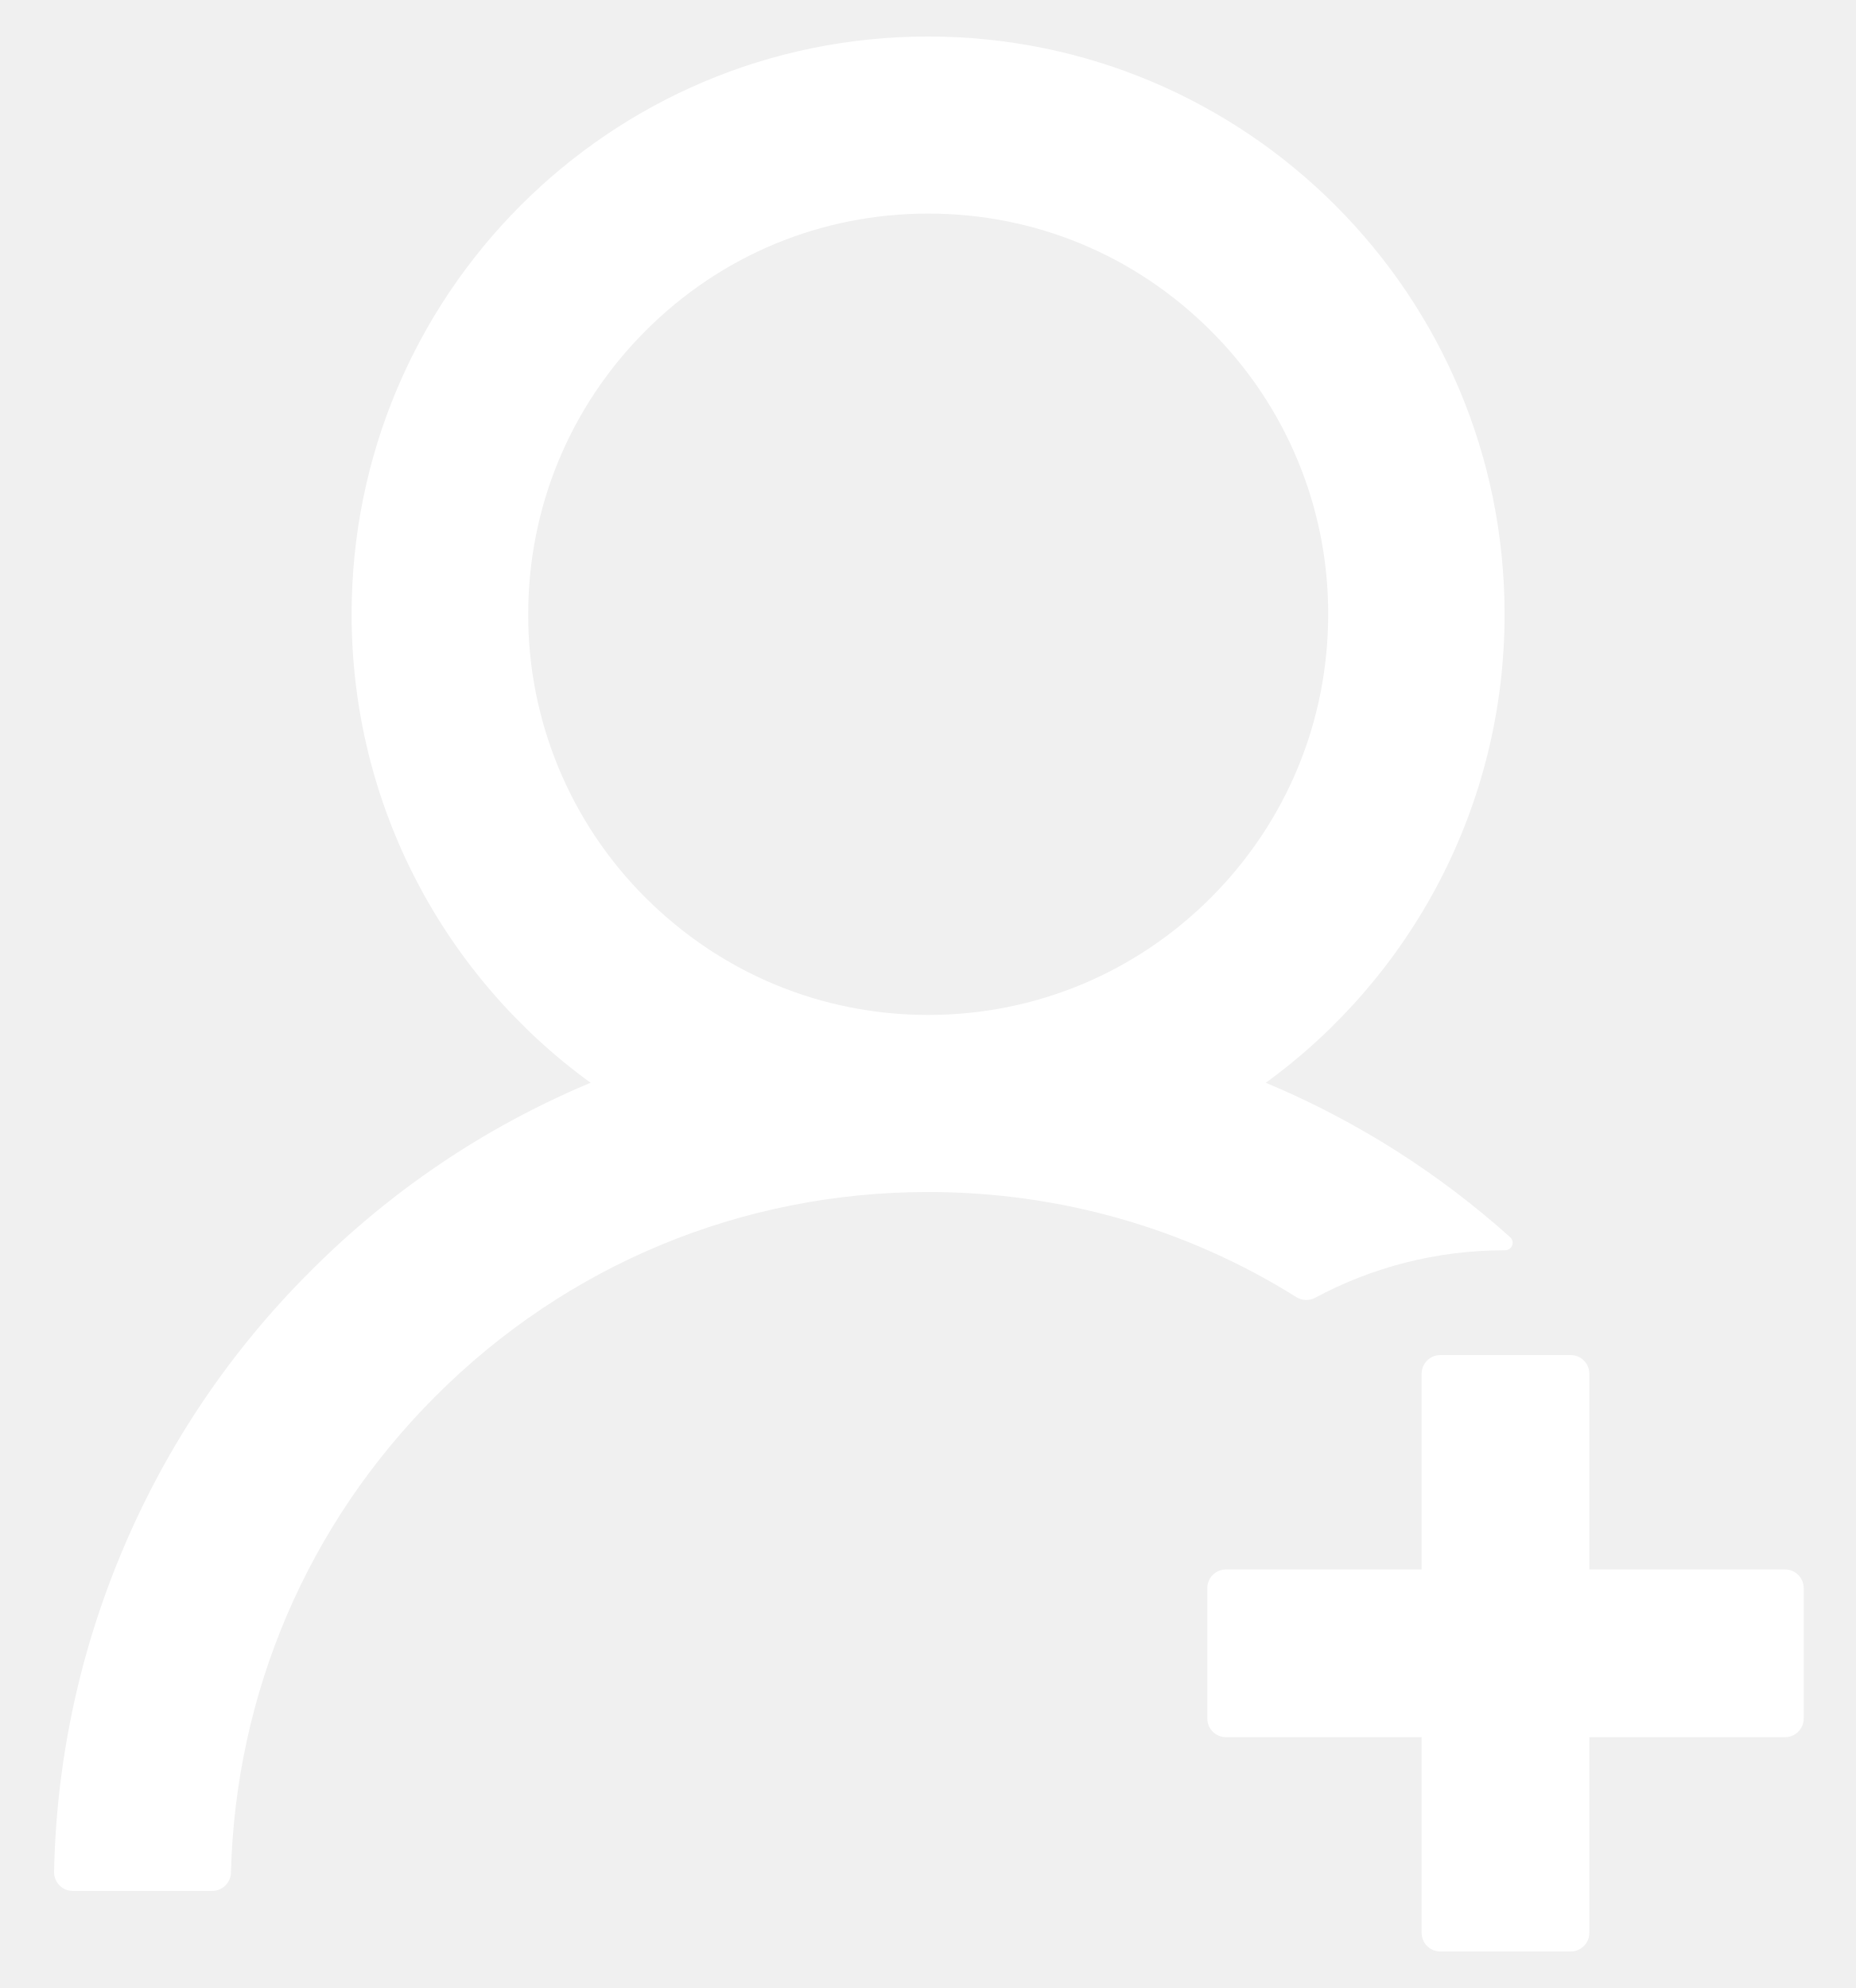
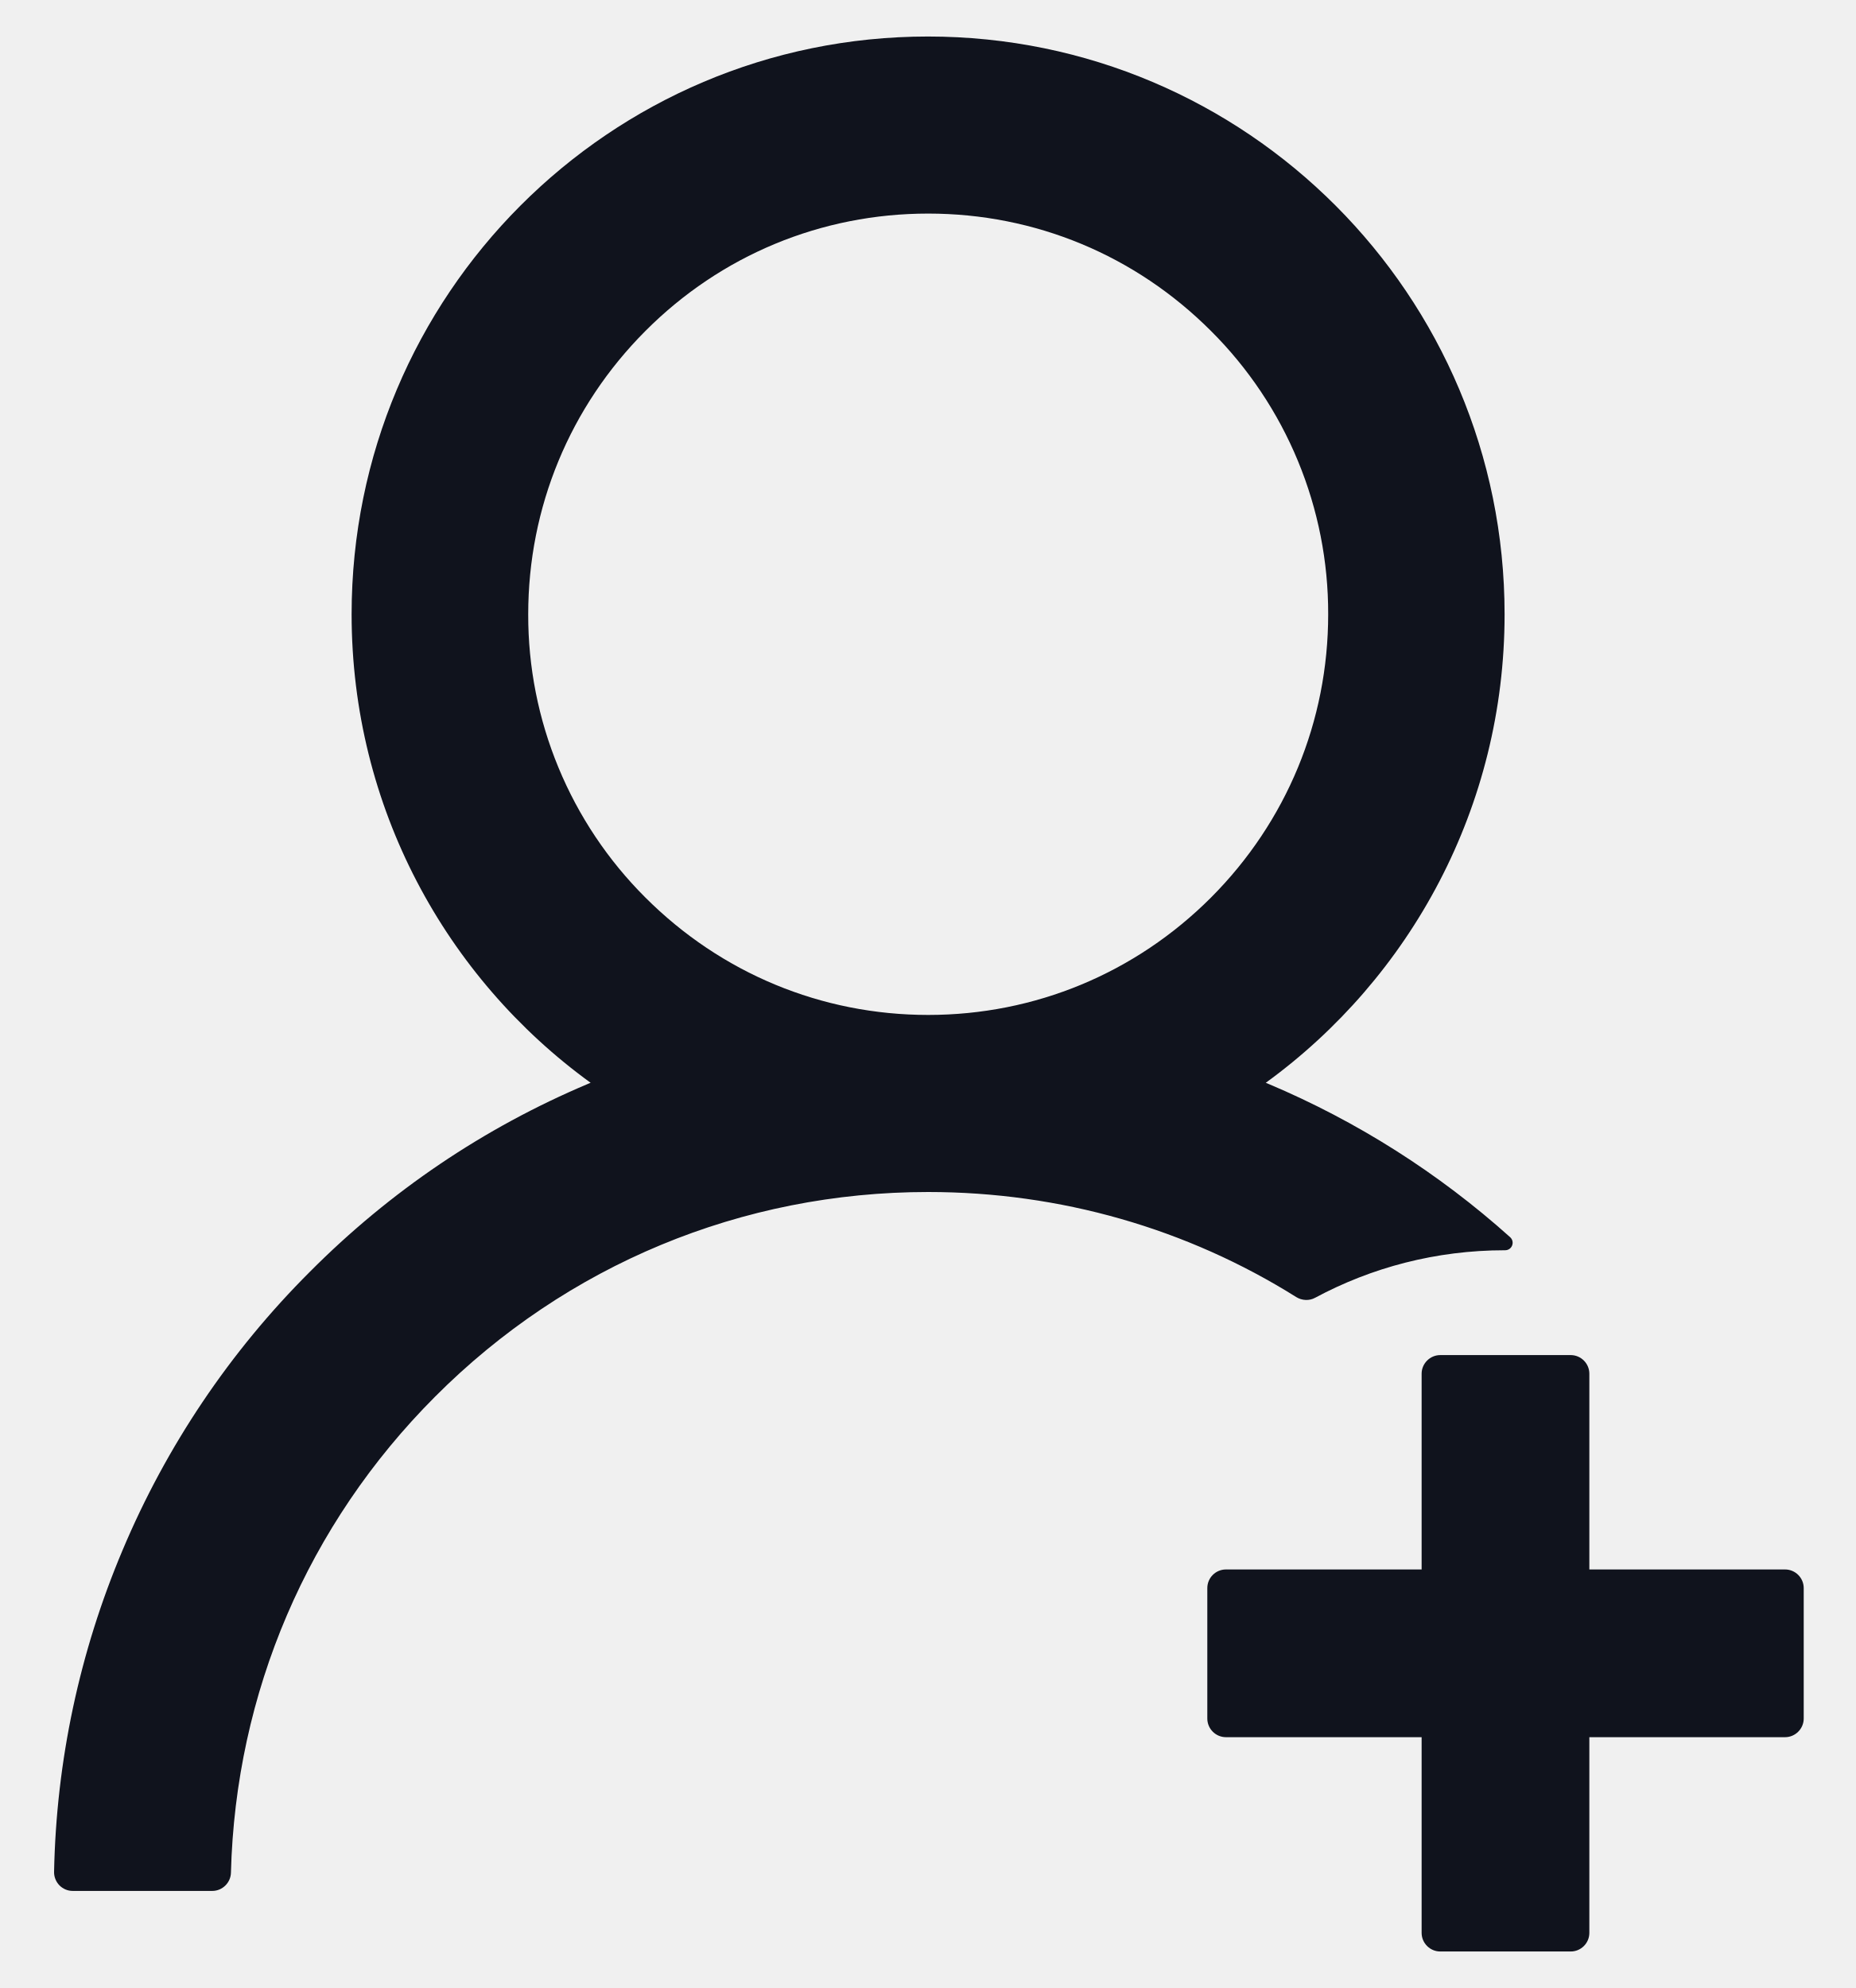
<svg xmlns="http://www.w3.org/2000/svg" width="28" height="30" viewBox="0 0 28 30" fill="none">
-   <path d="M19.846 19.584C20.697 19.127 21.671 18.867 22.708 18.867H22.712C22.817 18.867 22.866 18.741 22.789 18.67C21.71 17.702 20.479 16.921 19.143 16.357C19.129 16.35 19.115 16.346 19.101 16.34C21.284 14.754 22.705 12.177 22.705 9.27C22.705 4.453 18.809 0.551 14.004 0.551C9.198 0.551 5.306 4.453 5.306 9.27C5.306 12.177 6.726 14.754 8.913 16.34C8.899 16.346 8.885 16.35 8.871 16.357C7.299 17.021 5.889 17.974 4.677 19.191C3.471 20.394 2.511 21.821 1.85 23.392C1.2 24.93 0.849 26.578 0.816 28.247C0.815 28.284 0.822 28.322 0.836 28.357C0.85 28.392 0.87 28.423 0.896 28.45C0.922 28.477 0.954 28.498 0.988 28.513C1.023 28.528 1.06 28.535 1.098 28.535H3.204C3.355 28.535 3.481 28.412 3.485 28.261C3.555 25.547 4.641 23.005 6.564 21.078C8.551 19.085 11.195 17.988 14.007 17.988C16 17.988 17.913 18.54 19.562 19.574C19.604 19.6 19.653 19.615 19.703 19.617C19.753 19.619 19.802 19.608 19.846 19.584ZM14.007 15.316C12.397 15.316 10.882 14.687 9.739 13.544C9.177 12.984 8.731 12.317 8.428 11.584C8.124 10.85 7.969 10.063 7.971 9.27C7.971 7.656 8.6 6.137 9.739 4.995C10.878 3.852 12.393 3.223 14.007 3.223C15.621 3.223 17.133 3.852 18.275 4.995C18.837 5.555 19.283 6.222 19.586 6.955C19.89 7.689 20.045 8.476 20.043 9.27C20.043 10.883 19.414 12.402 18.275 13.544C17.133 14.687 15.617 15.316 14.007 15.316ZM26.938 23.684H23.984V20.73C23.984 20.576 23.858 20.449 23.703 20.449H21.734C21.58 20.449 21.453 20.576 21.453 20.73V23.684H18.5C18.345 23.684 18.219 23.81 18.219 23.965V25.934C18.219 26.088 18.345 26.215 18.5 26.215H21.453V29.168C21.453 29.323 21.58 29.449 21.734 29.449H23.703C23.858 29.449 23.984 29.323 23.984 29.168V26.215H26.938C27.092 26.215 27.219 26.088 27.219 25.934V23.965C27.219 23.81 27.092 23.684 26.938 23.684Z" fill="white" />
+   <path d="M19.846 19.584C20.697 19.127 21.671 18.867 22.708 18.867H22.712C22.817 18.867 22.866 18.741 22.789 18.67C21.71 17.702 20.479 16.921 19.143 16.357C19.129 16.35 19.115 16.346 19.101 16.34C21.284 14.754 22.705 12.177 22.705 9.27C22.705 4.453 18.809 0.551 14.004 0.551C9.198 0.551 5.306 4.453 5.306 9.27C5.306 12.177 6.726 14.754 8.913 16.34C8.899 16.346 8.885 16.35 8.871 16.357C7.299 17.021 5.889 17.974 4.677 19.191C3.471 20.394 2.511 21.821 1.85 23.392C1.2 24.93 0.849 26.578 0.816 28.247C0.815 28.284 0.822 28.322 0.836 28.357C0.85 28.392 0.87 28.423 0.896 28.45C0.922 28.477 0.954 28.498 0.988 28.513C1.023 28.528 1.06 28.535 1.098 28.535H3.204C3.355 28.535 3.481 28.412 3.485 28.261C3.555 25.547 4.641 23.005 6.564 21.078C8.551 19.085 11.195 17.988 14.007 17.988C16 17.988 17.913 18.54 19.562 19.574C19.604 19.6 19.653 19.615 19.703 19.617C19.753 19.619 19.802 19.608 19.846 19.584ZM14.007 15.316C12.397 15.316 10.882 14.687 9.739 13.544C9.177 12.984 8.731 12.317 8.428 11.584C8.124 10.85 7.969 10.063 7.971 9.27C7.971 7.656 8.6 6.137 9.739 4.995C10.878 3.852 12.393 3.223 14.007 3.223C15.621 3.223 17.133 3.852 18.275 4.995C18.837 5.555 19.283 6.222 19.586 6.955C19.89 7.689 20.045 8.476 20.043 9.27C20.043 10.883 19.414 12.402 18.275 13.544C17.133 14.687 15.617 15.316 14.007 15.316ZM26.938 23.684H23.984V20.73C23.984 20.576 23.858 20.449 23.703 20.449H21.734C21.58 20.449 21.453 20.576 21.453 20.73V23.684H18.5C18.345 23.684 18.219 23.81 18.219 23.965V25.934C18.219 26.088 18.345 26.215 18.5 26.215H21.453V29.168C21.453 29.323 21.58 29.449 21.734 29.449H23.703C23.858 29.449 23.984 29.323 23.984 29.168V26.215H26.938C27.092 26.215 27.219 26.088 27.219 25.934V23.965C27.219 23.81 27.092 23.684 26.938 23.684Z" fill="#10131D" />
</svg>
